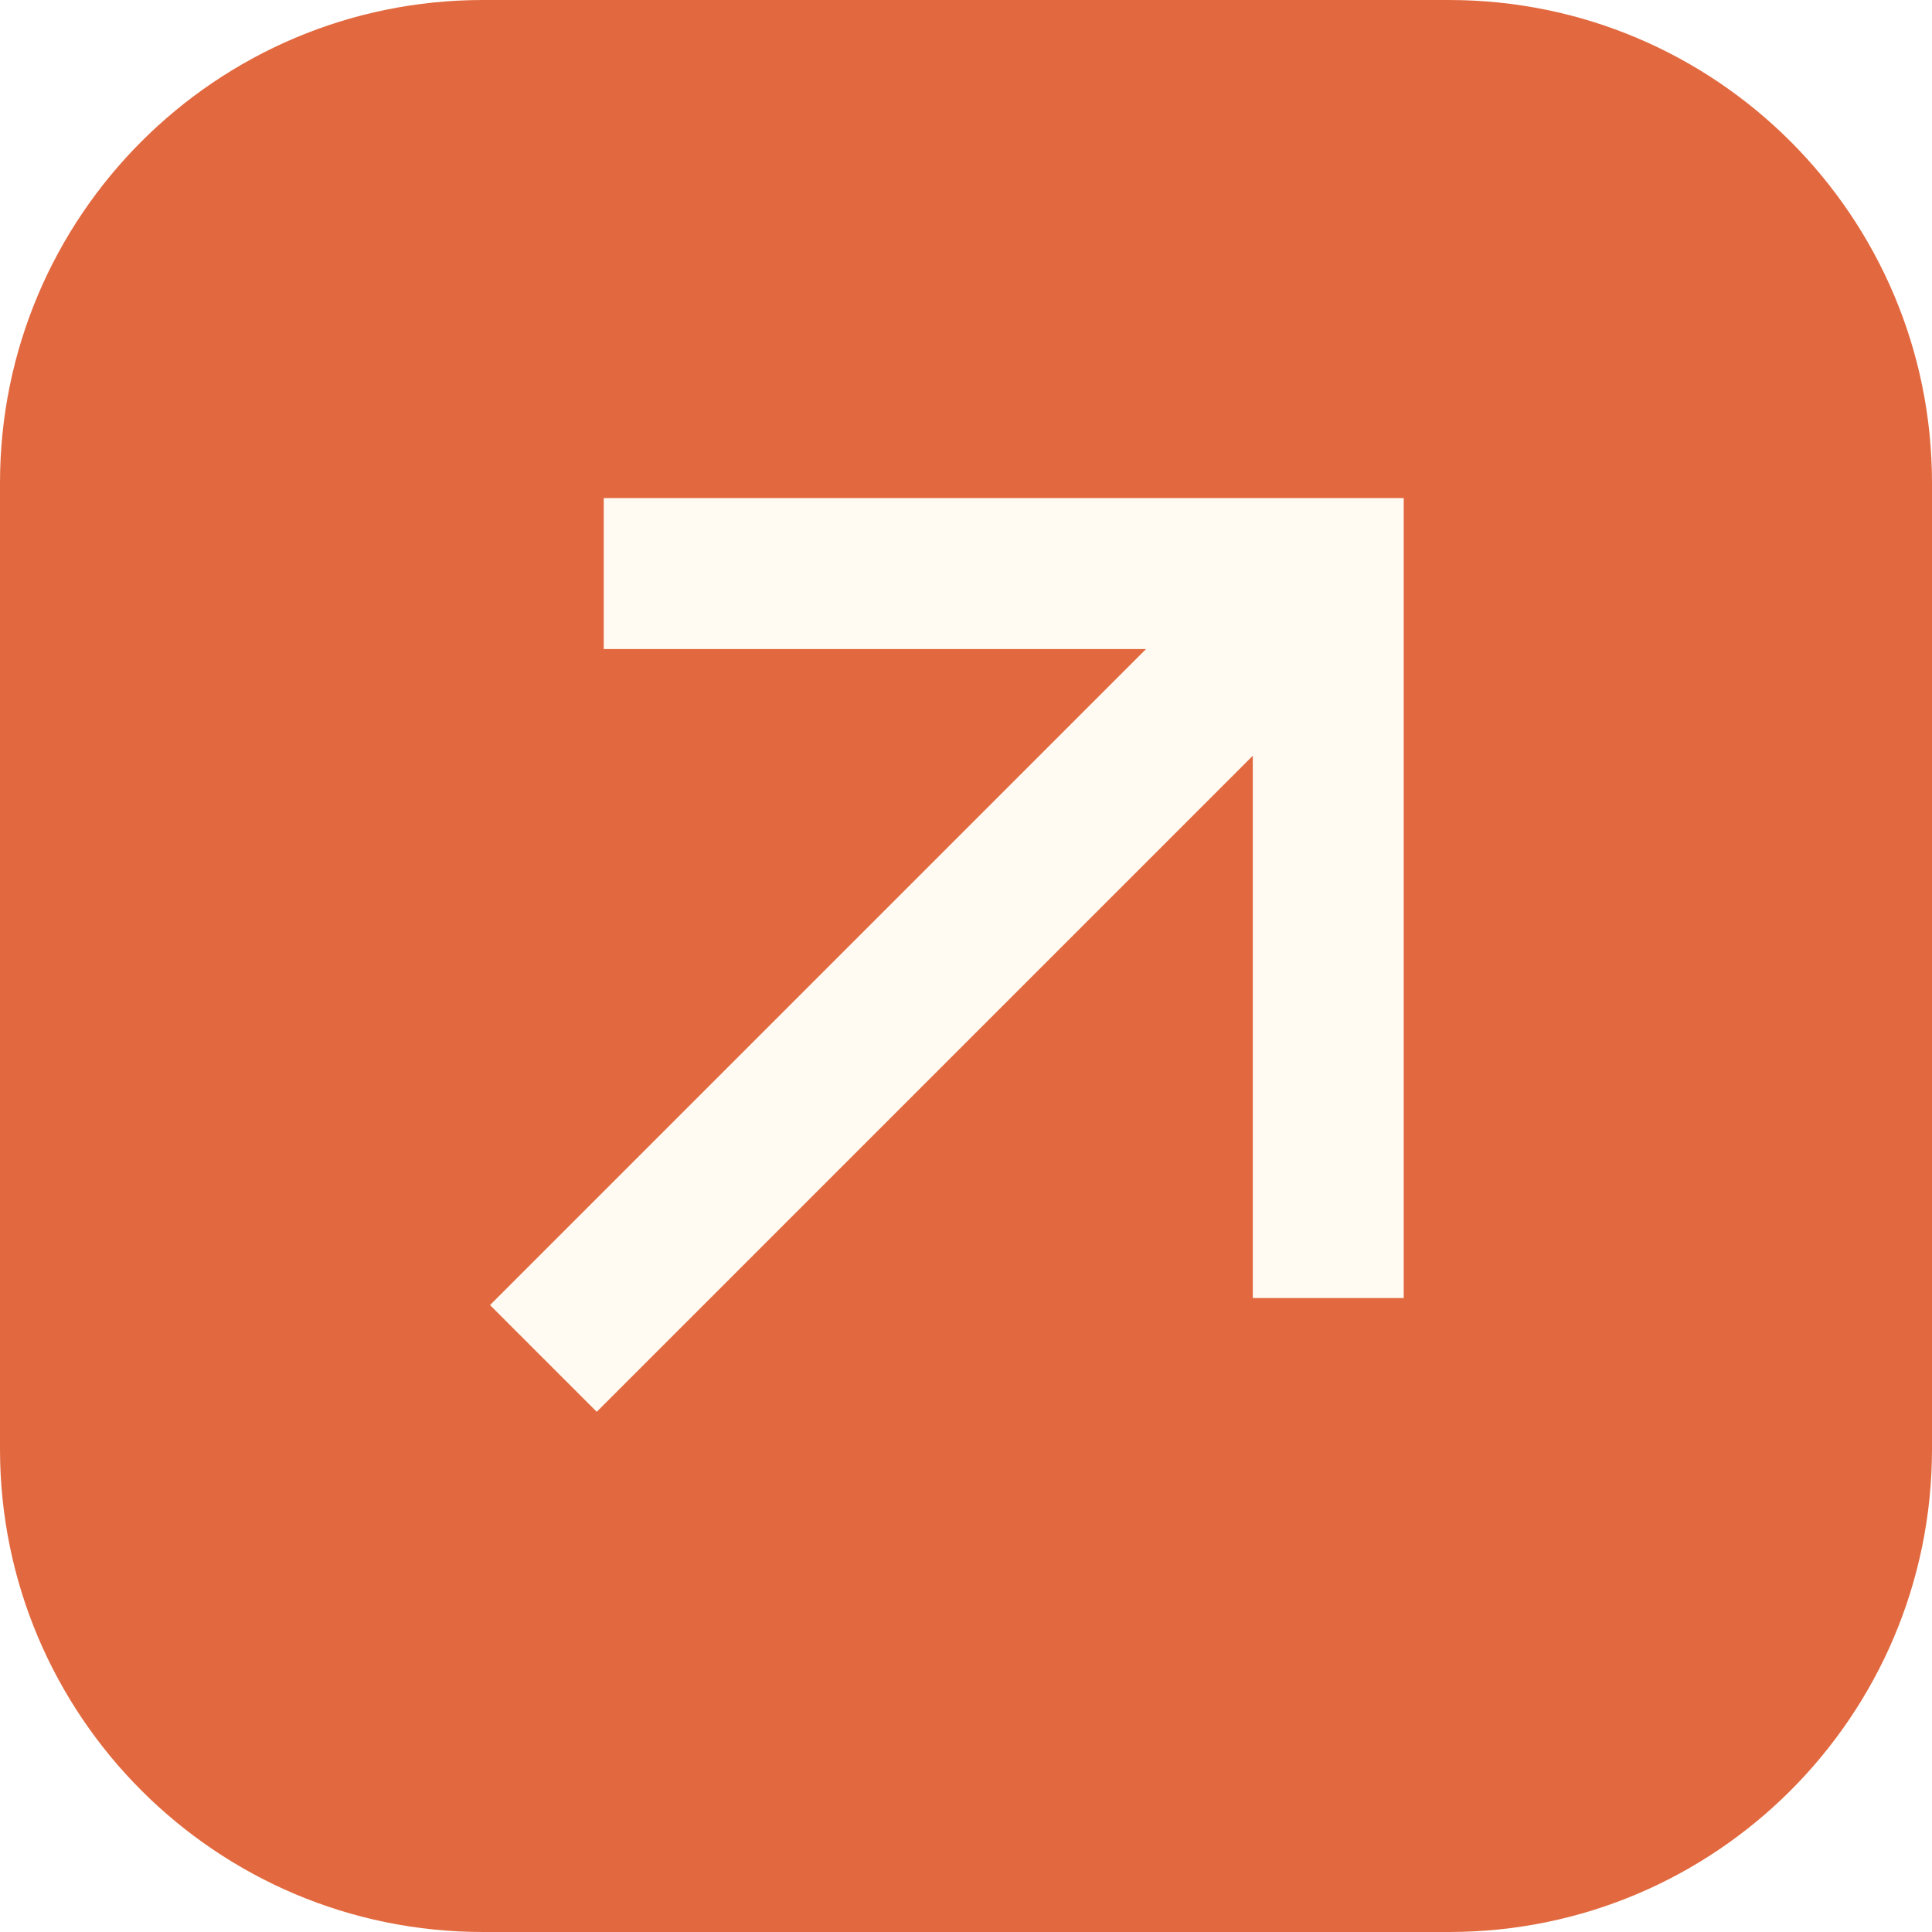
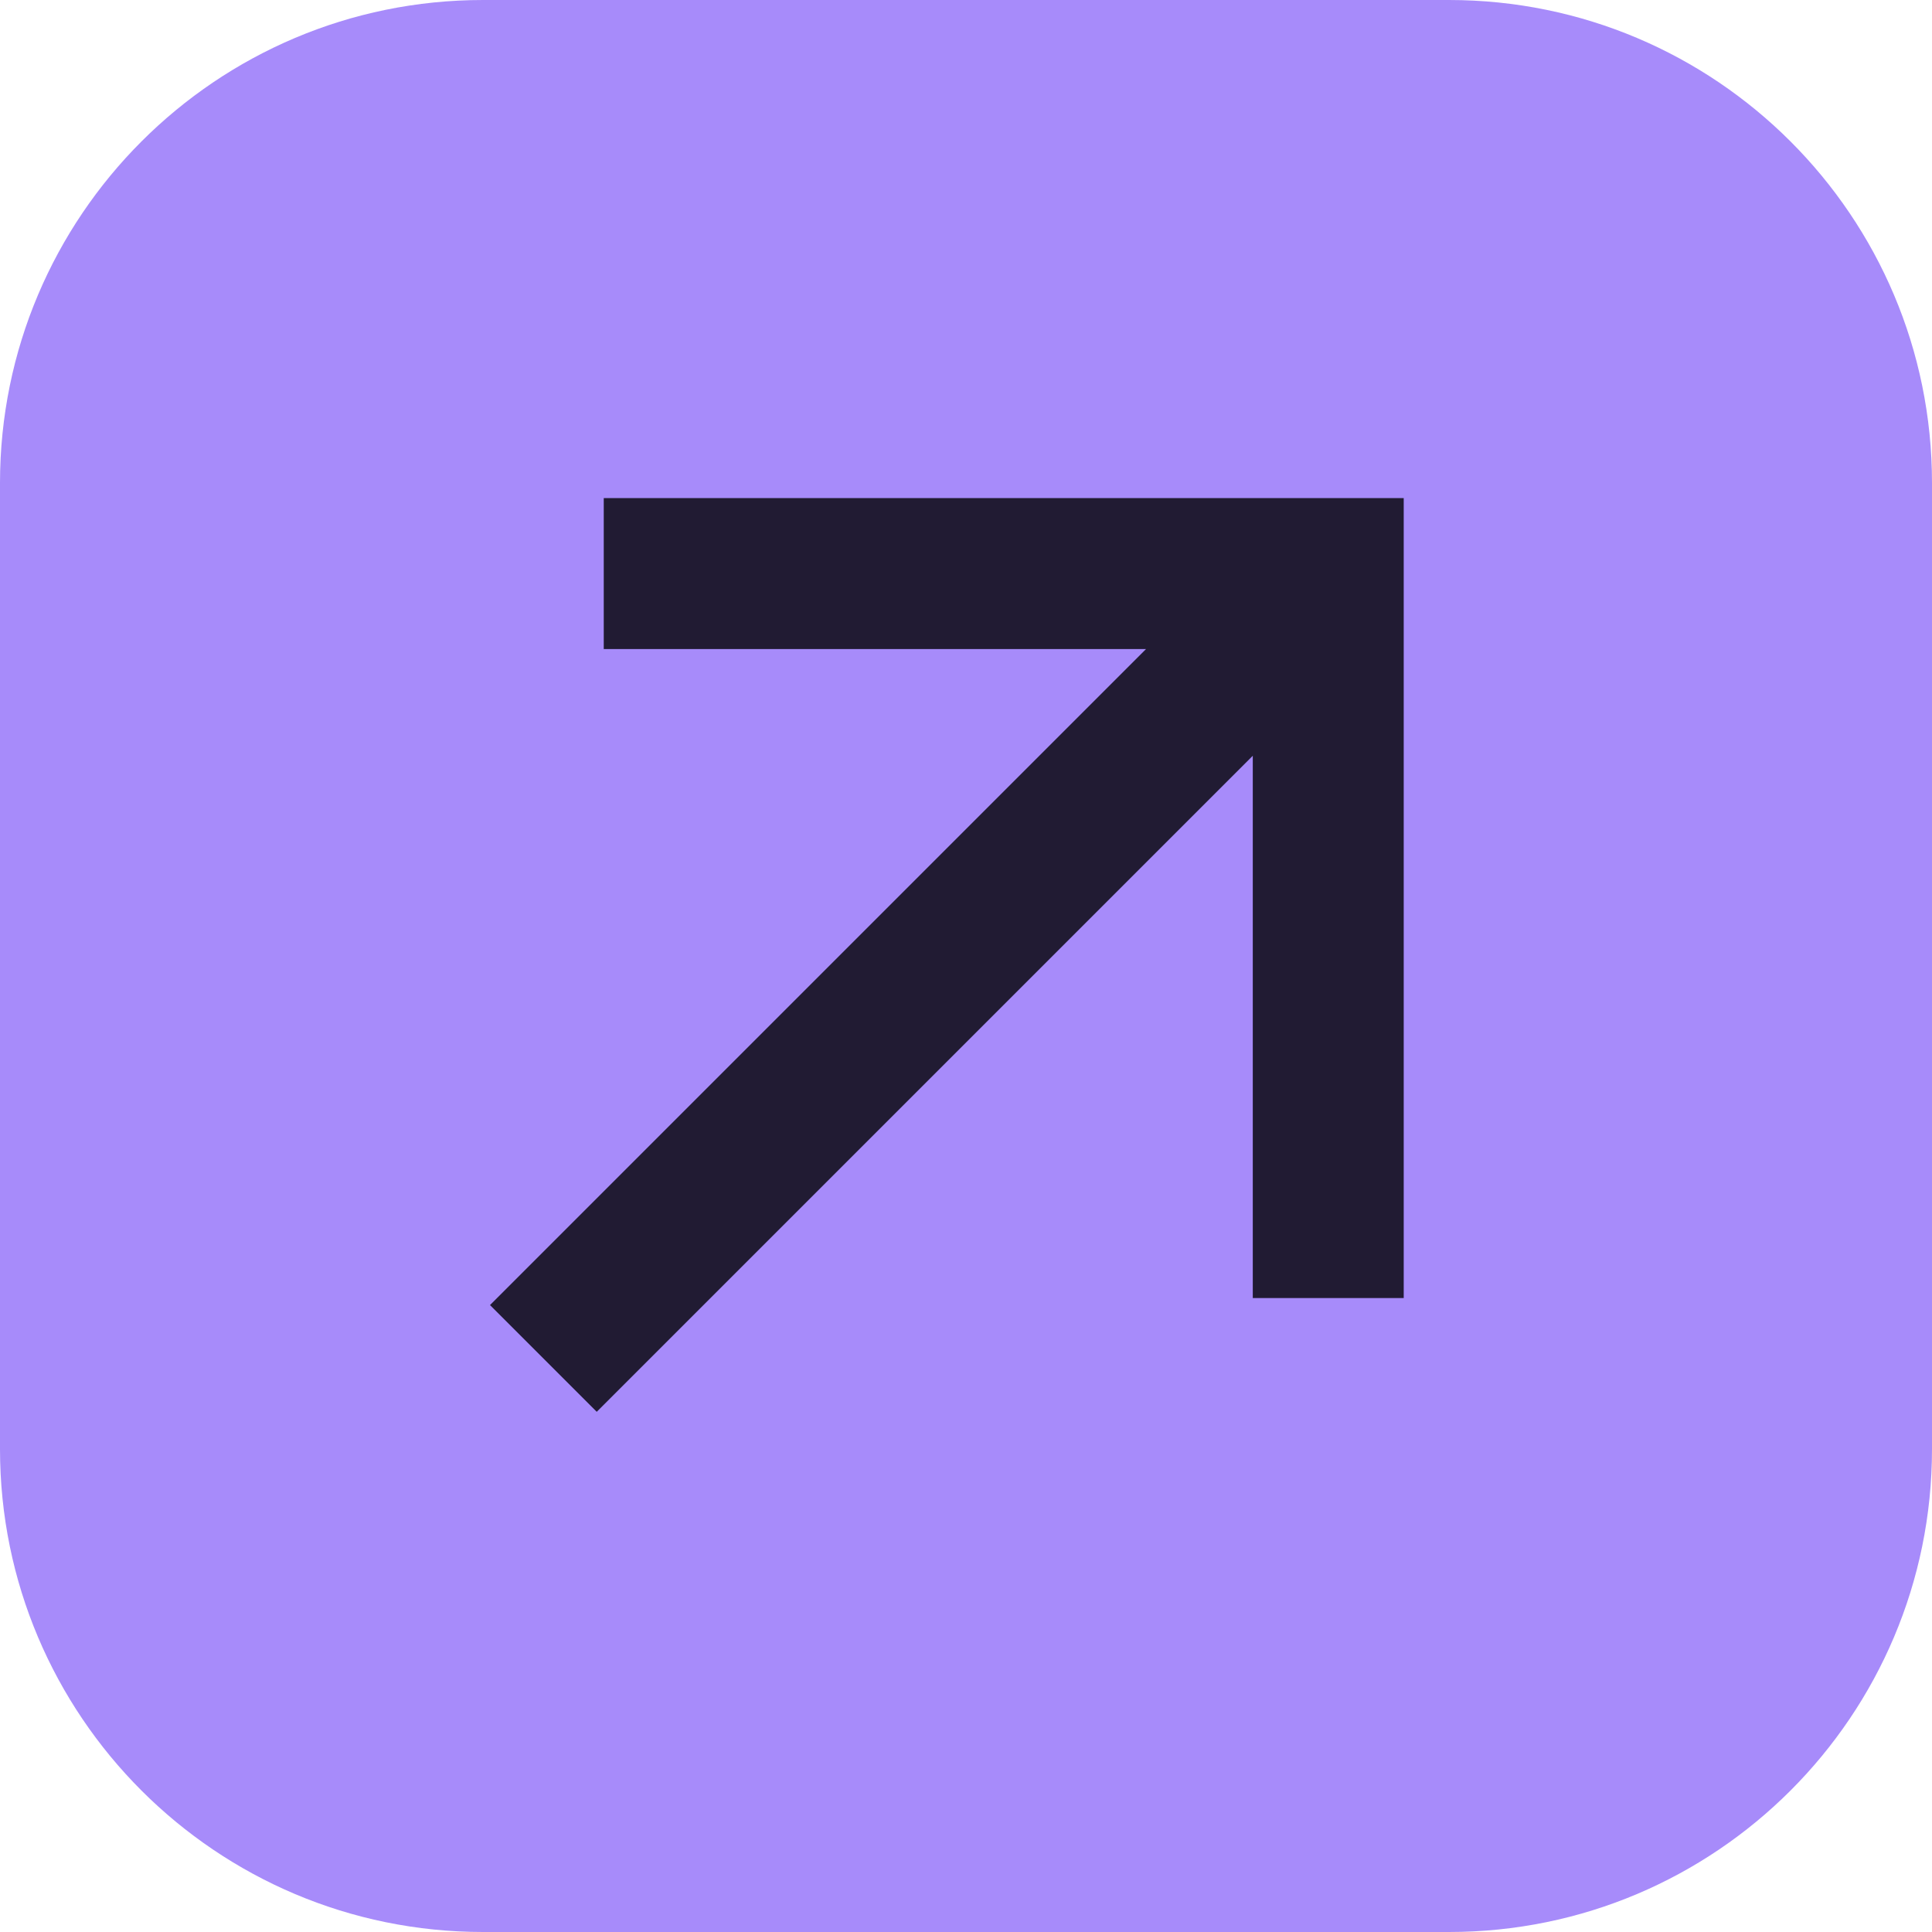
<svg xmlns="http://www.w3.org/2000/svg" viewBox="0 0 64 64">
-   <rect width="64" height="64" rx="16" fill="#e2693f" />
-   <path d="M18 45 44 19M20 19h24v24" fill="none" stroke="#fffaf2" stroke-width="5" />
+   <rect width="64" height="64" rx="16" fill="#a78bfa" />
+   <path d="M18 45 44 19M20 19h24v24" fill="none" stroke="#211b33" stroke-width="5" />
</svg>
